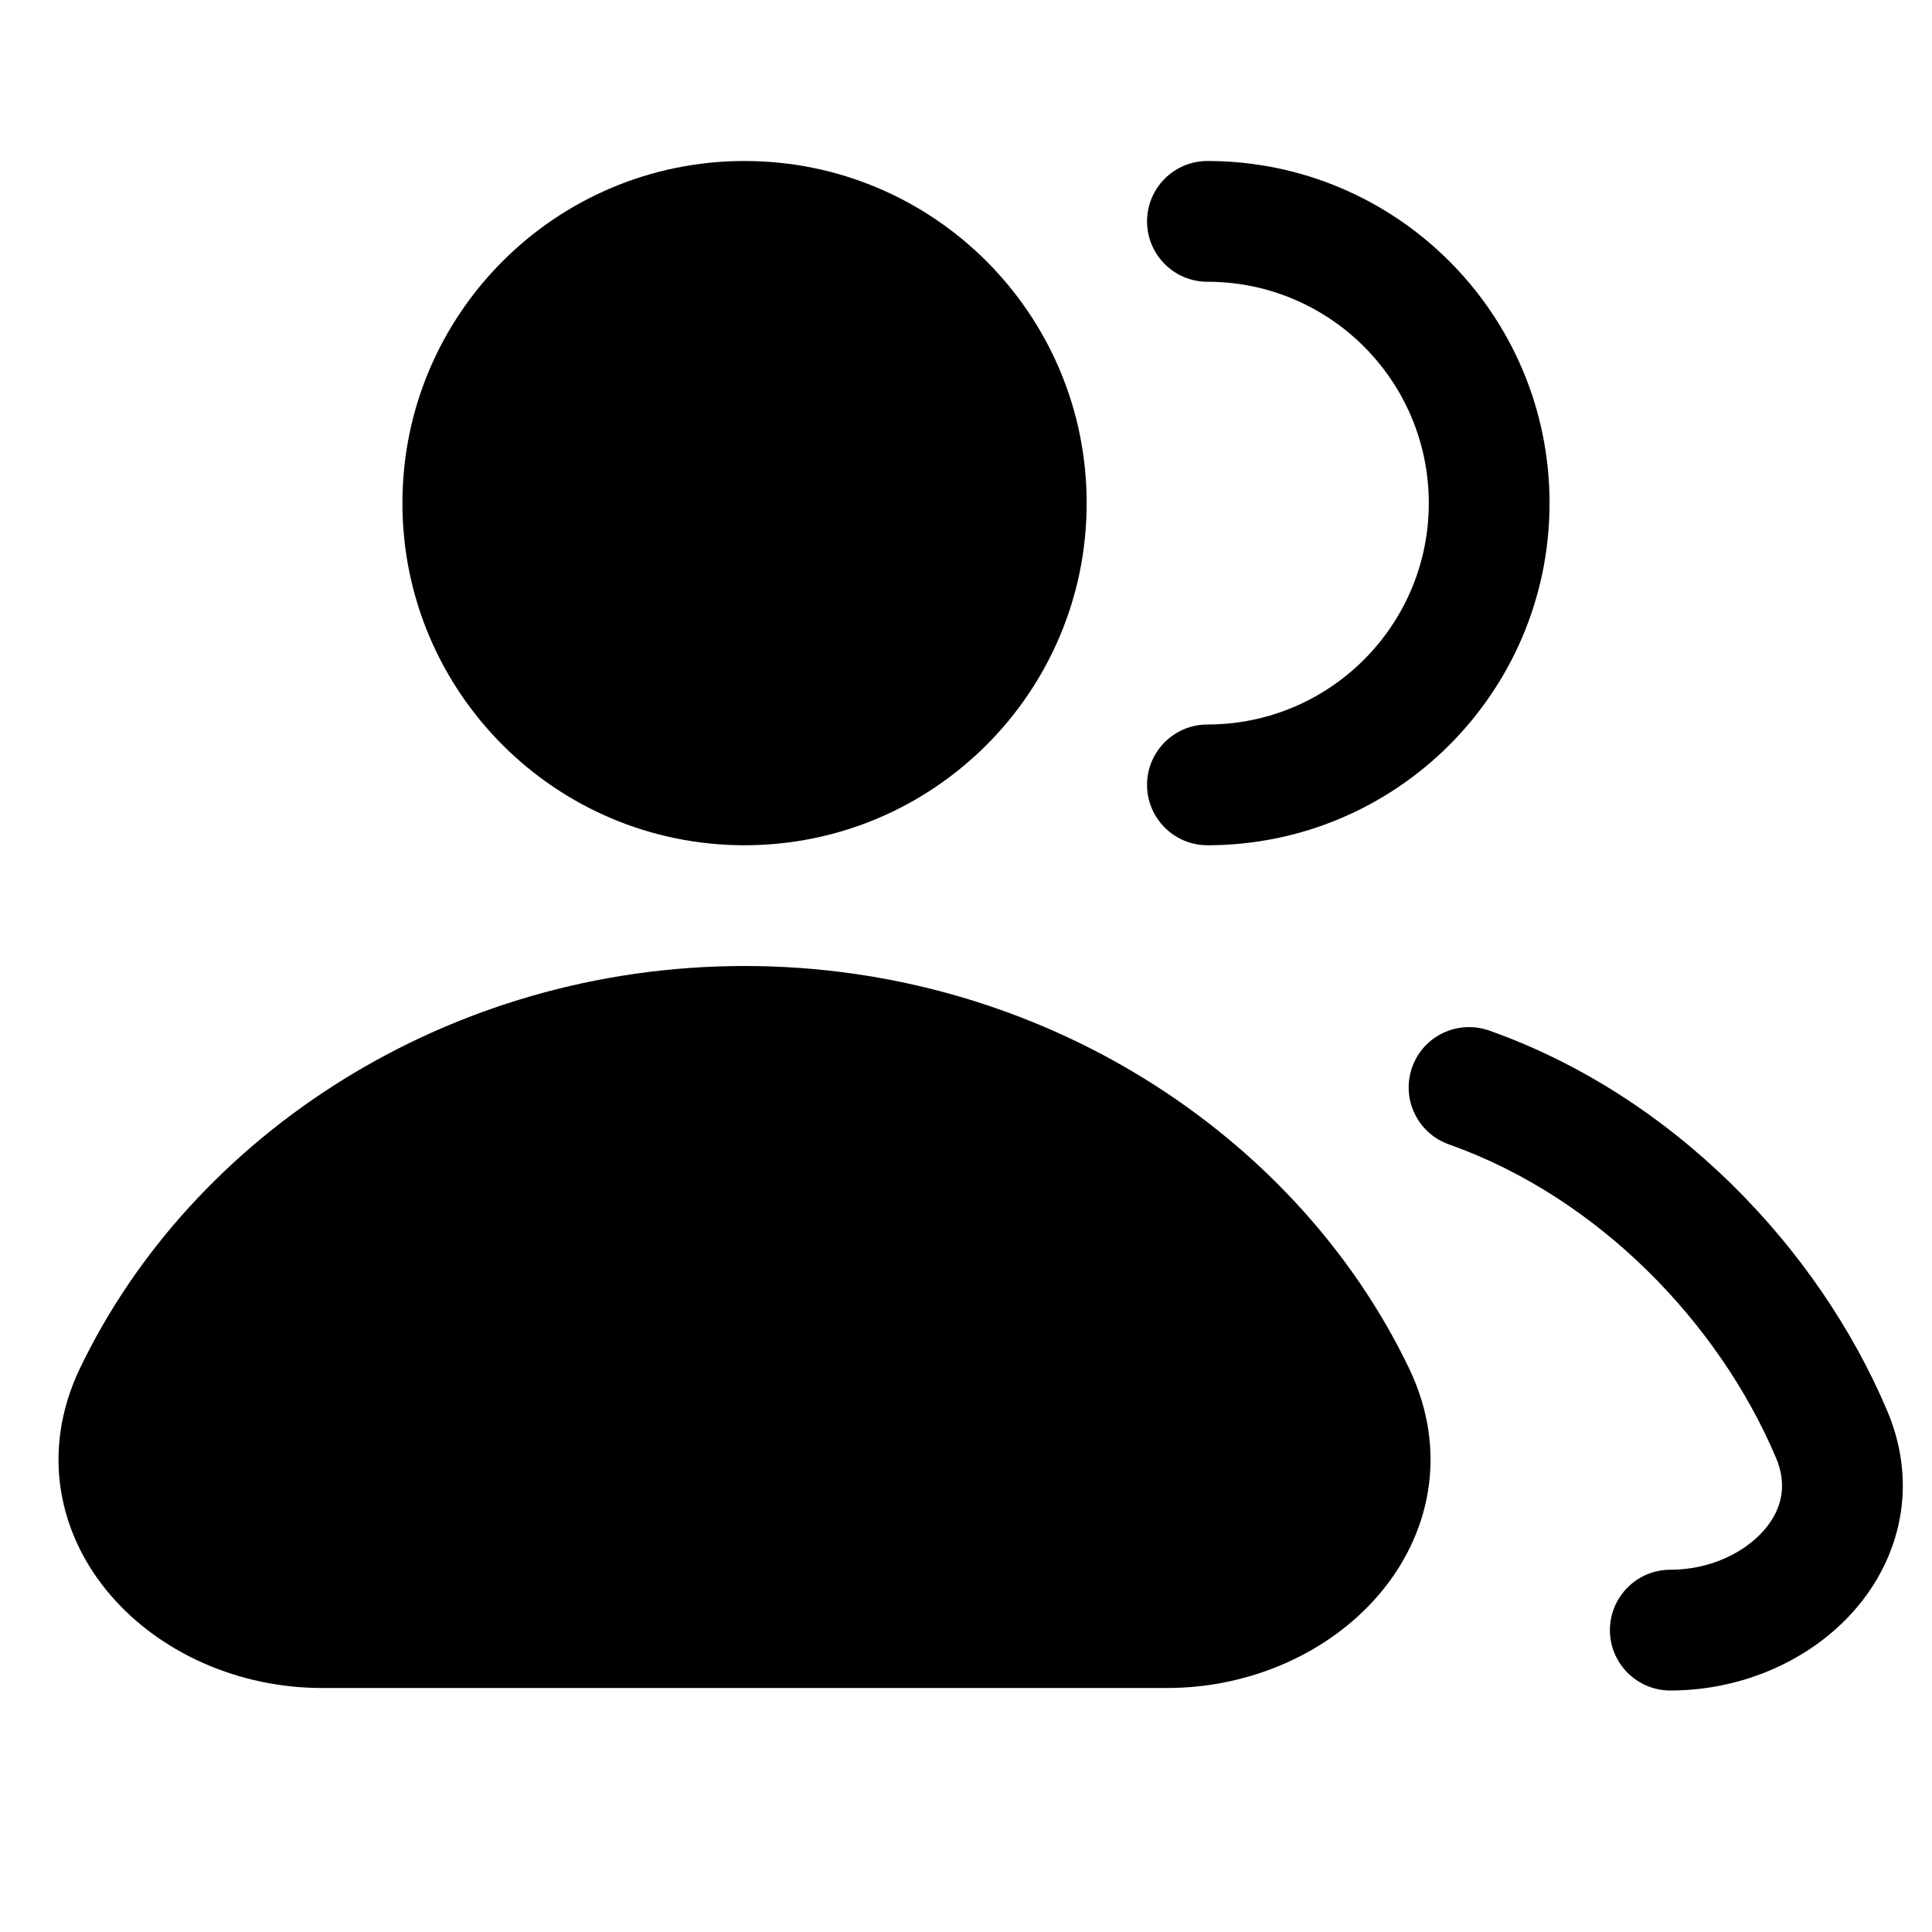
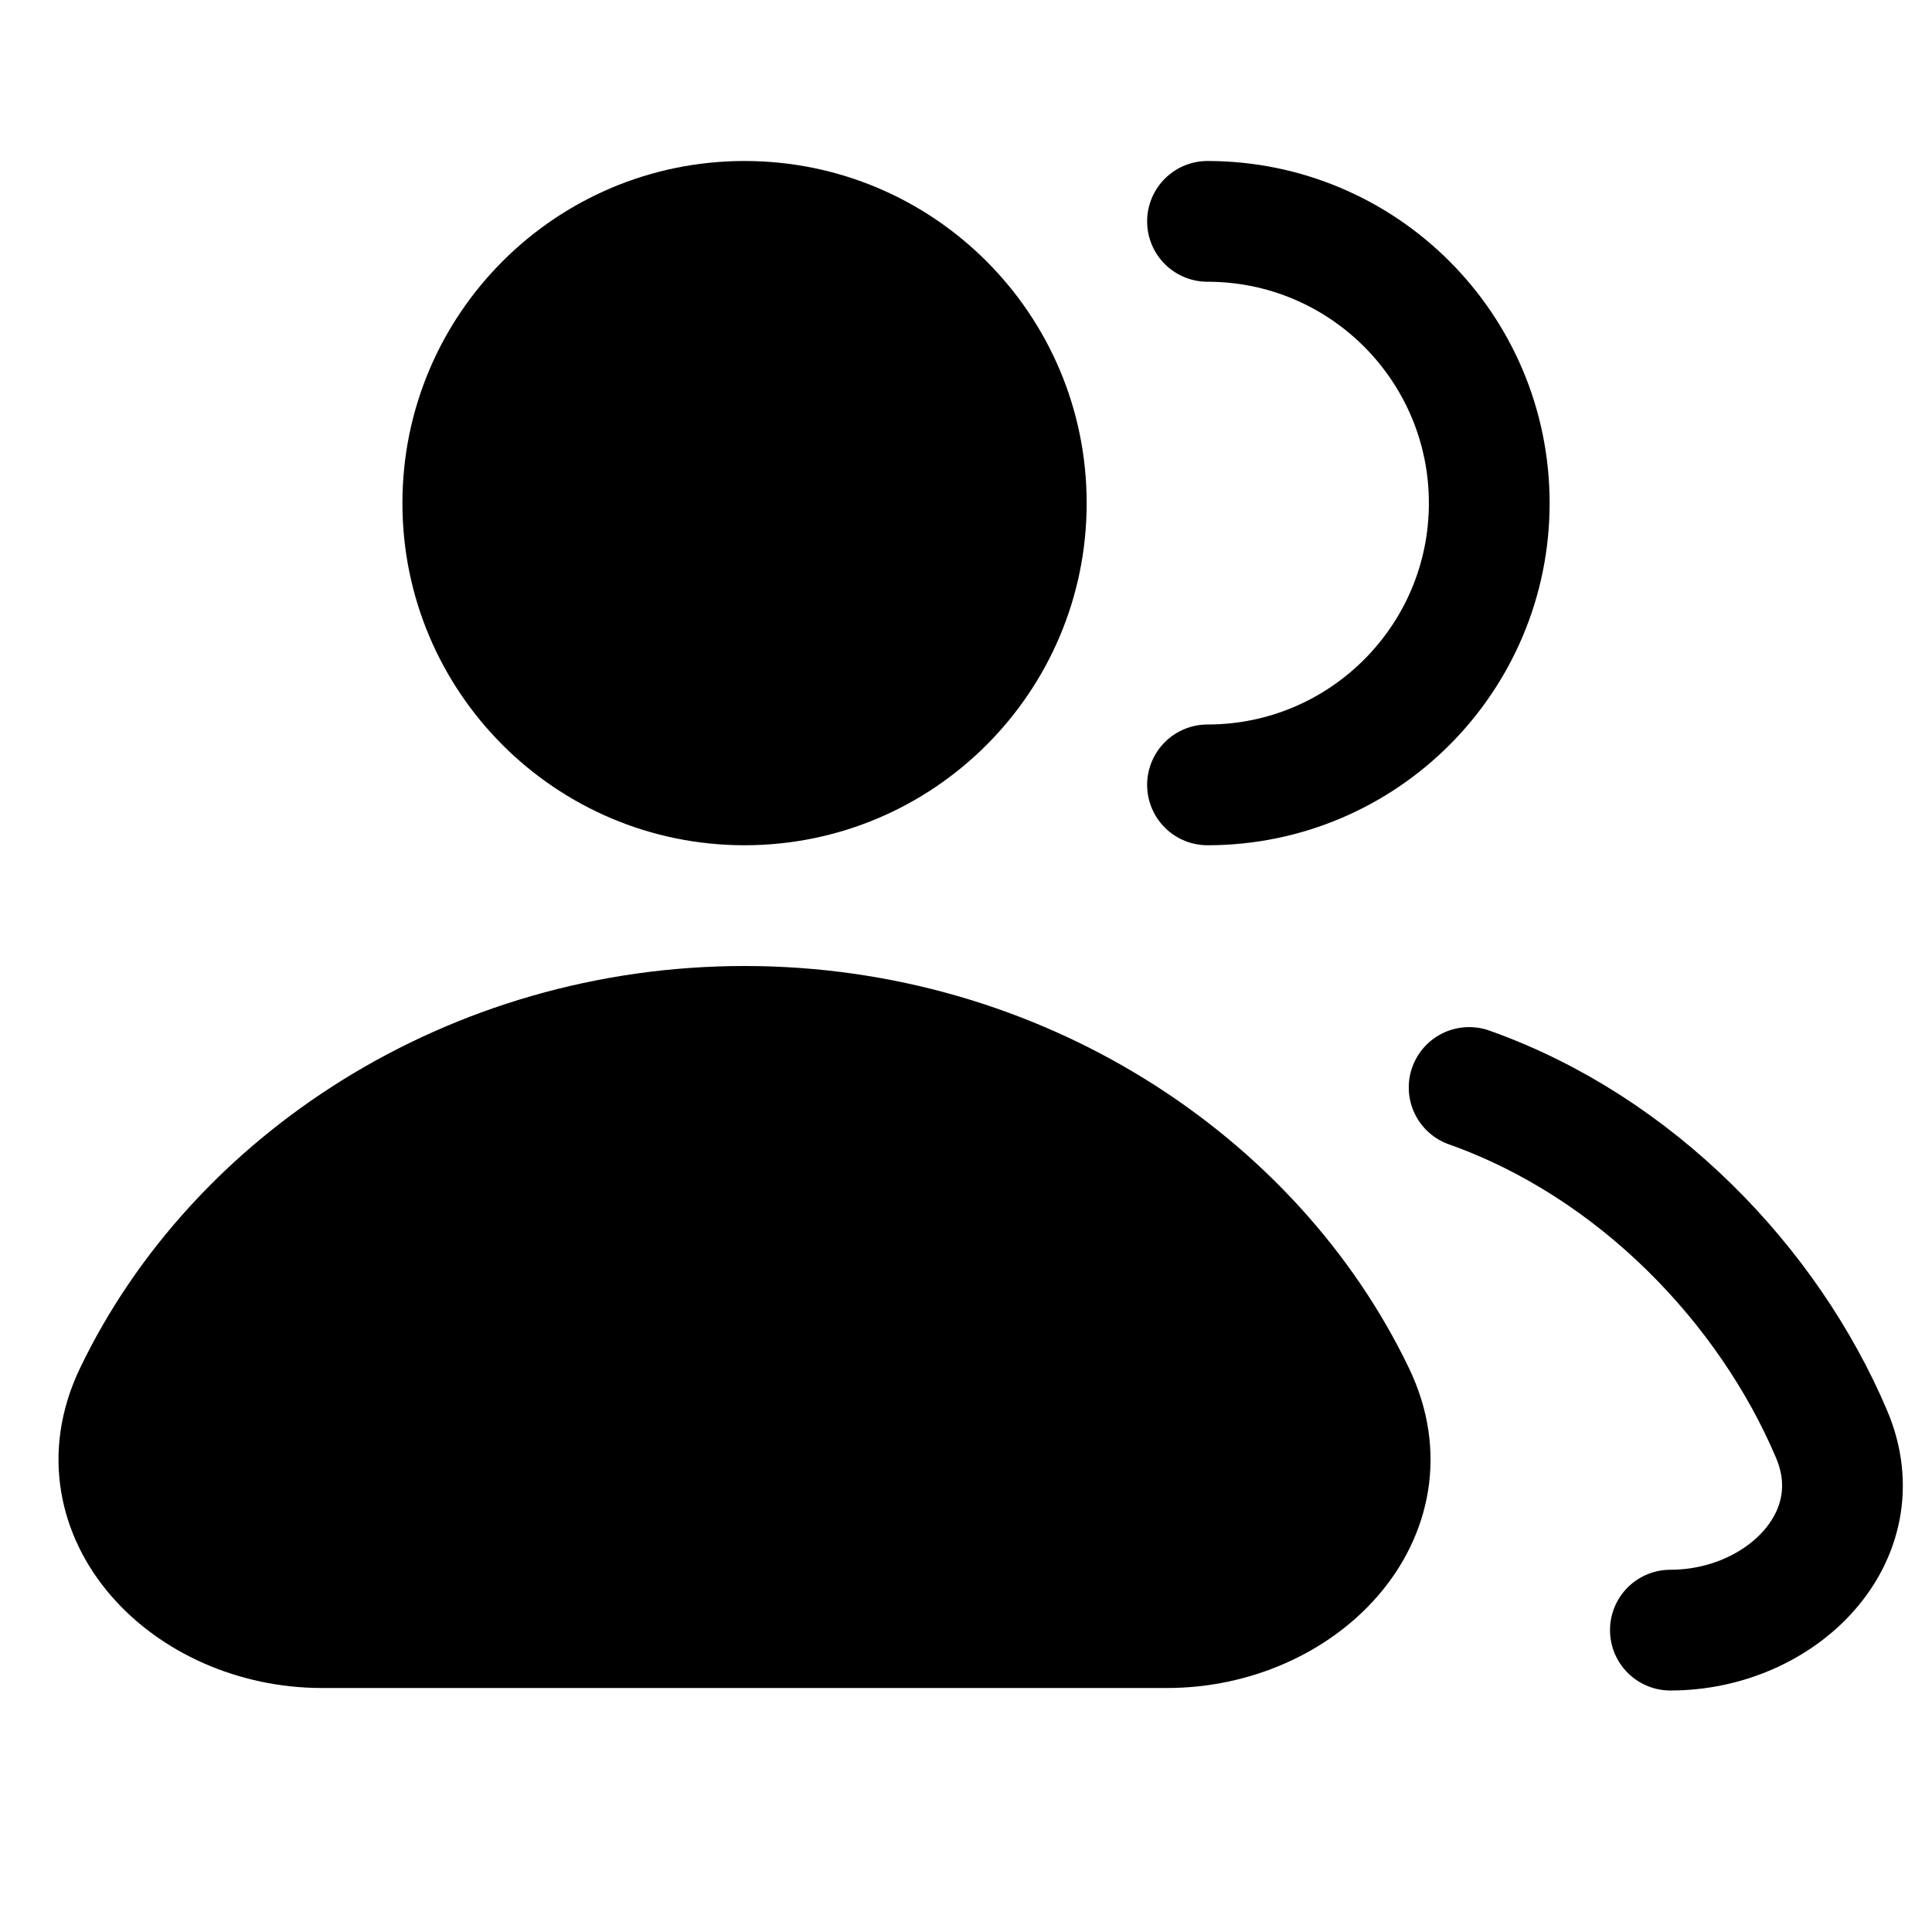
<svg xmlns="http://www.w3.org/2000/svg" width="24" height="24" viewBox="0 0 24 24" fill="none">
  <path d="M13.499 6.25C13.499 3.903 11.596 2 9.249 2C6.902 2 4.999 3.903 4.999 6.25C4.999 8.597 6.902 10.5 9.249 10.5C11.596 10.5 13.499 8.597 13.499 6.25Z" fill="black" />
-   <path d="M17.749 6.25C17.749 4.731 16.518 3.5 14.999 3.5C14.585 3.5 14.249 3.164 14.249 2.75C14.249 2.336 14.585 2 14.999 2C17.346 2 19.249 3.903 19.249 6.25C19.249 8.597 17.346 10.5 14.999 10.5C14.585 10.5 14.249 10.164 14.249 9.75C14.249 9.336 14.585 9 14.999 9C16.518 9 17.749 7.769 17.749 6.25Z" fill="black" />
  <path d="M17.12 19.82C16.503 20.535 15.529 20.969 14.498 20.969H3.999C2.968 20.969 1.994 20.535 1.377 19.82C0.739 19.082 0.493 18.041 0.994 16.996C2.388 14.093 5.572 12 9.249 12C12.925 12 16.109 14.093 17.503 16.996C18.005 18.041 17.758 19.082 17.12 19.82Z" fill="black" />
-   <path d="M18.5 12.802C18.109 12.664 17.68 12.868 17.542 13.258C17.404 13.649 17.608 14.077 17.999 14.216C19.857 14.874 21.354 16.437 22.062 18.109C22.207 18.45 22.135 18.757 21.908 19.015C21.663 19.292 21.238 19.5 20.749 19.5C20.335 19.5 19.999 19.836 19.999 20.25C19.999 20.664 20.335 21 20.749 21C21.641 21 22.487 20.627 23.034 20.006C23.598 19.365 23.837 18.454 23.443 17.524C22.589 15.508 20.797 13.616 18.5 12.802Z" fill="black" />
+   <path d="M15 2.75C16.933 2.75 18.5 4.317 18.5 6.25C18.5 8.183 16.933 9.75 15 9.75" stroke="black" stroke-width="1.5" stroke-linecap="round" stroke-linejoin="round" />
+   <path d="M18.25 13.509C20.328 14.245 21.972 15.973 22.753 17.817C23.292 19.088 22.131 20.25 20.75 20.25" stroke="black" stroke-width="1.5" stroke-linecap="round" stroke-linejoin="round" />
</svg>
